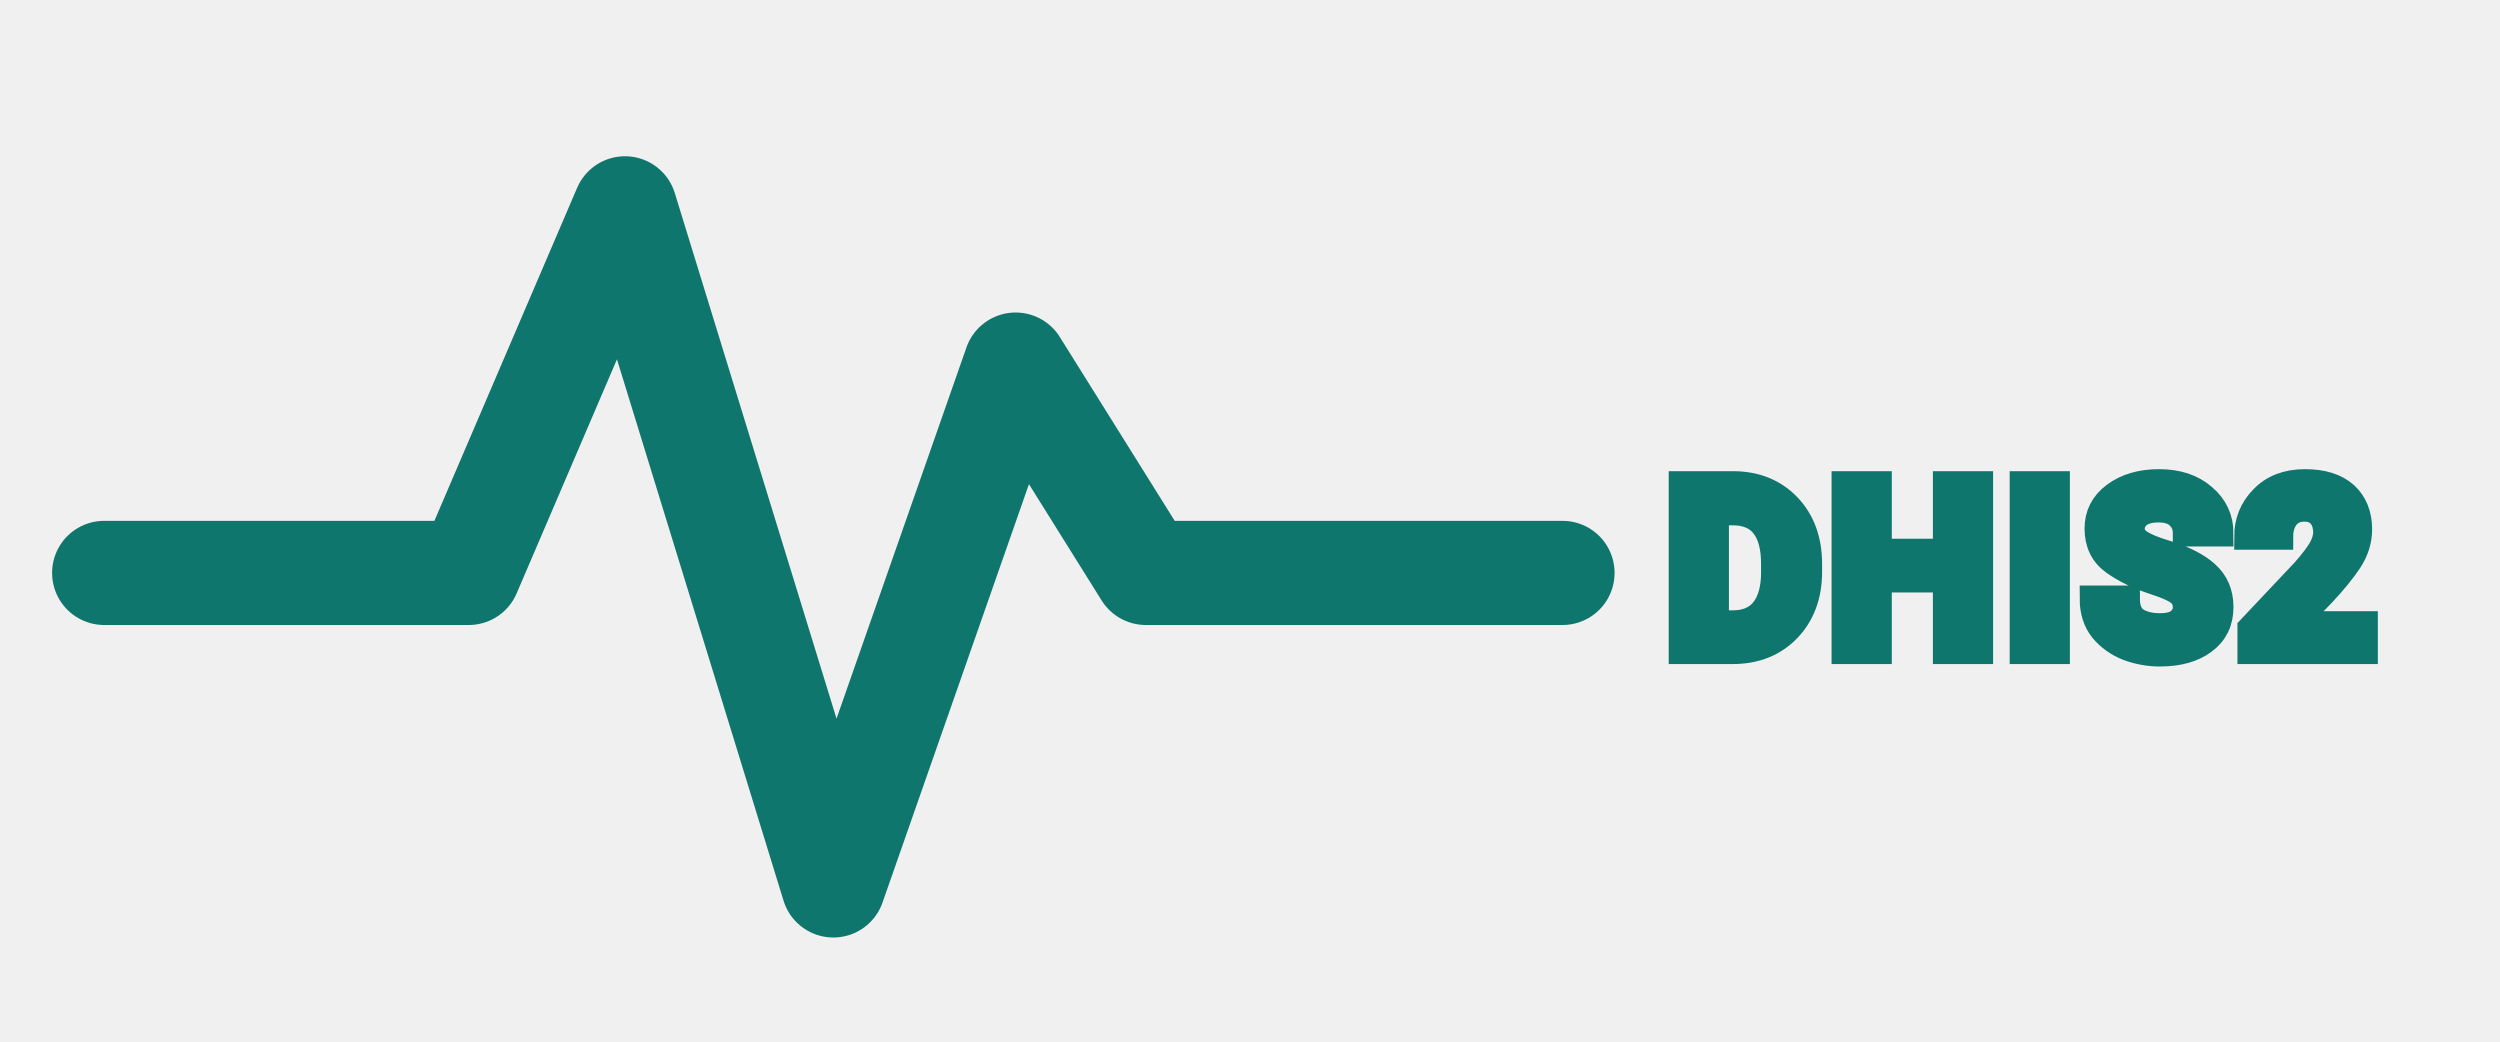
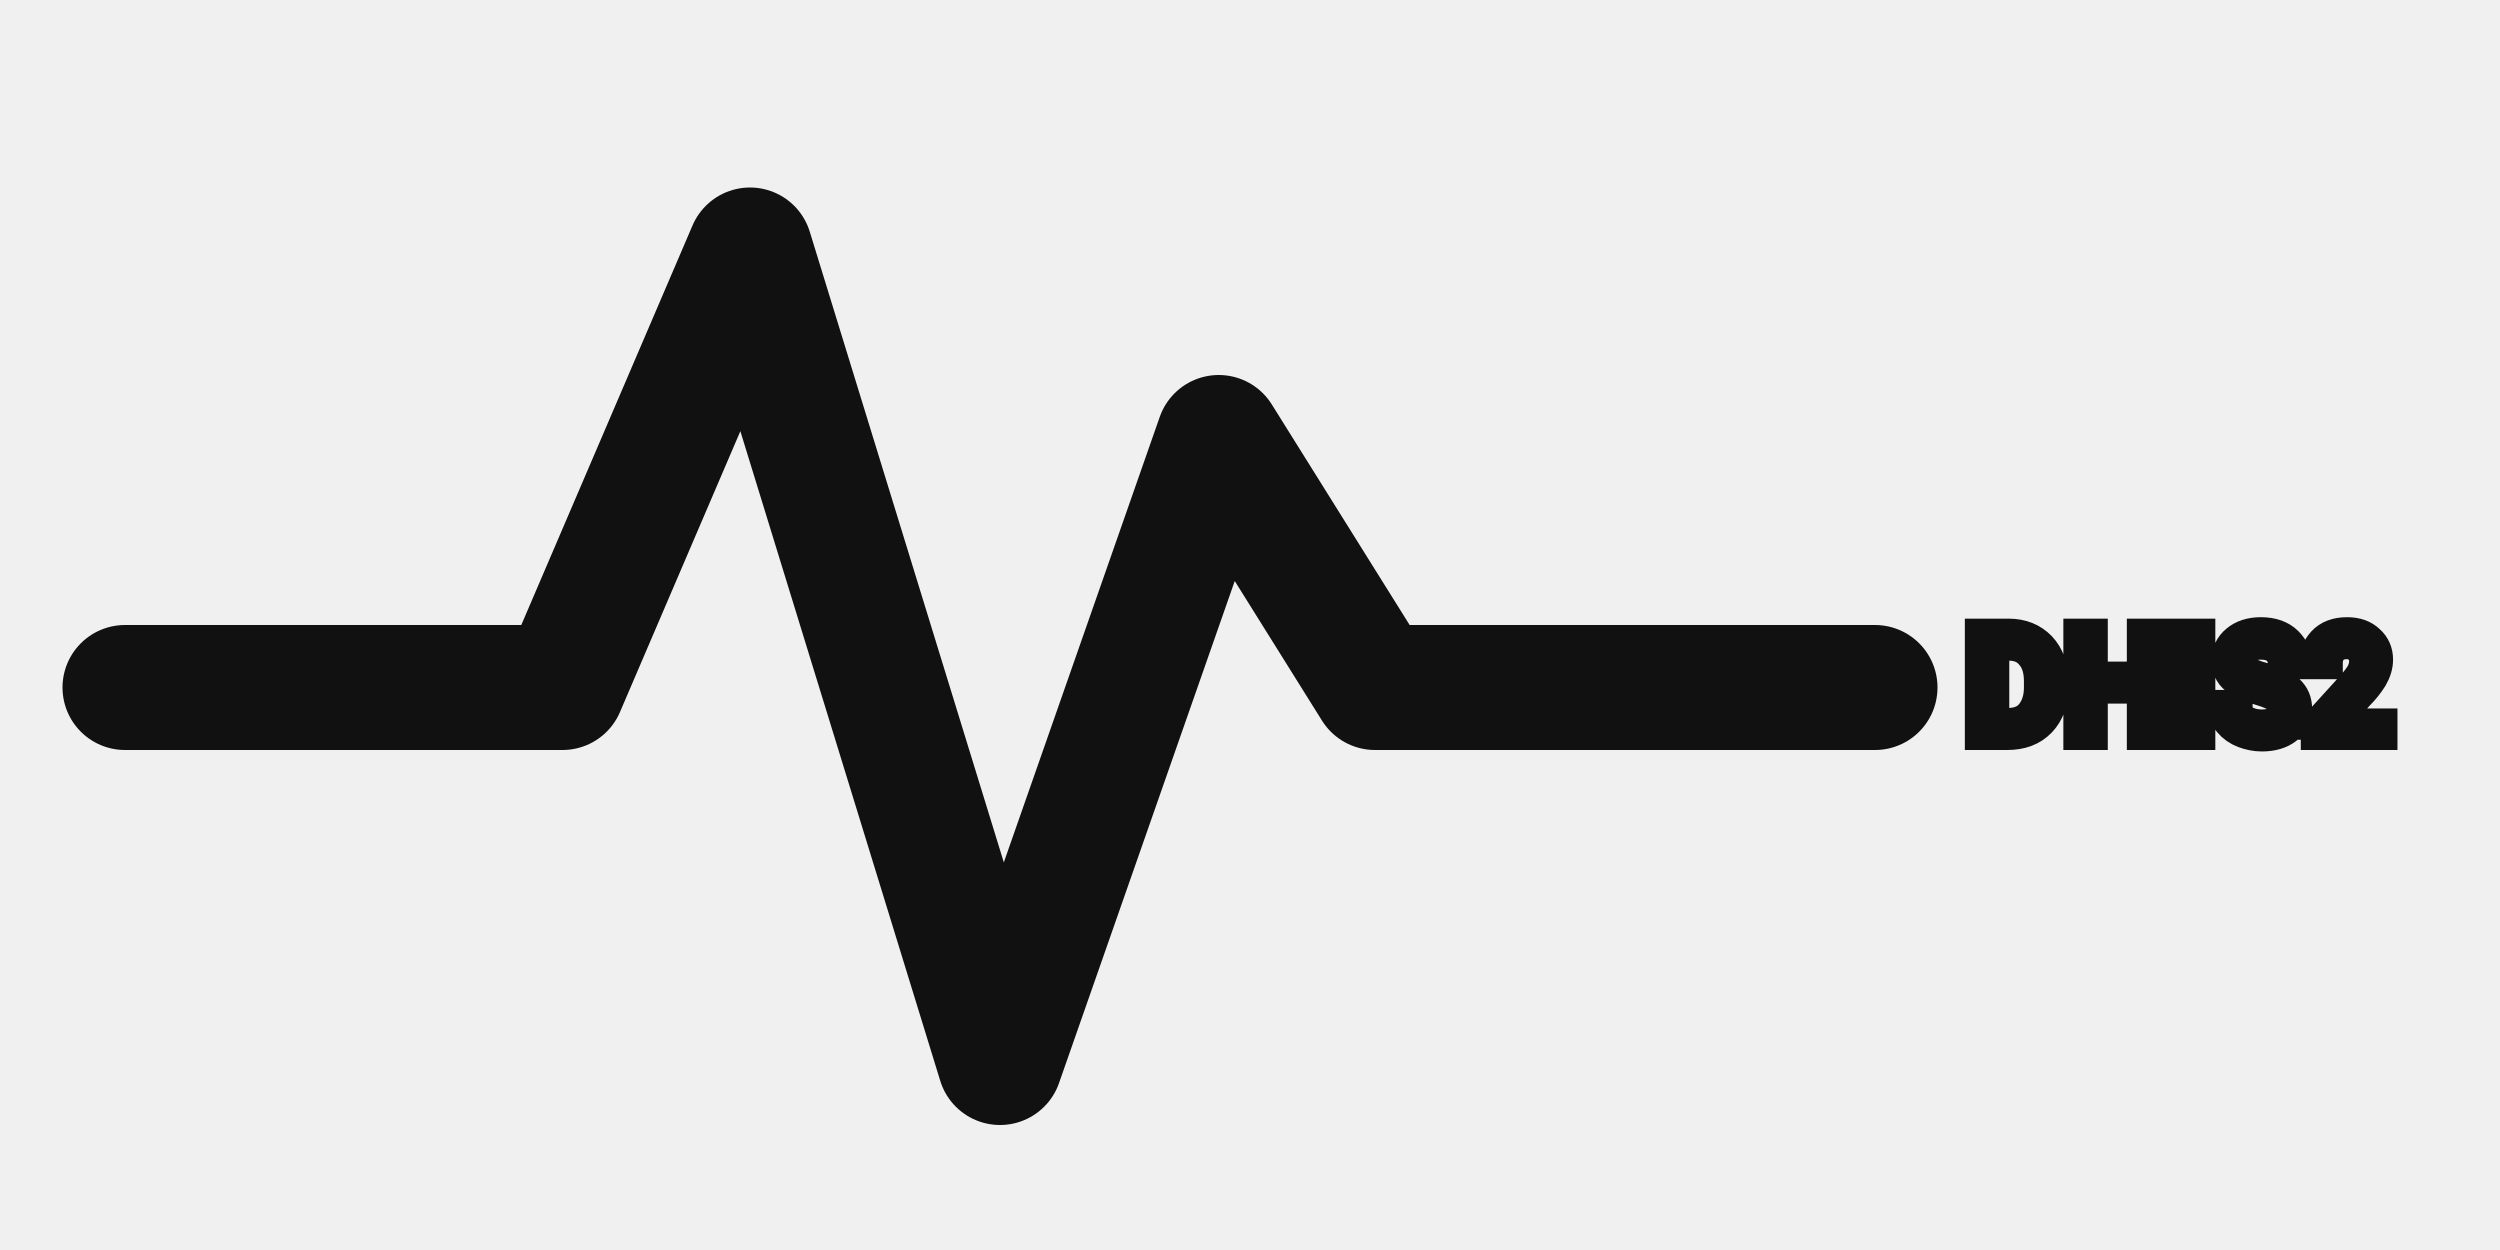
- <svg xmlns="http://www.w3.org/2000/svg" viewBox="0 0 96 40" width="96" height="40">
+ <svg xmlns="http://www.w3.org/2000/svg" viewBox="0 0 80 40" width="80" height="40">
  <style>
-     .dd-mark { stroke: #0f766e; fill: #0f766e; }
-     @media (prefers-color-scheme: dark) { .dd-mark { stroke: #2dd4bf; fill: #2dd4bf; } }
+     .dd-mark { stroke: #111111; fill: #111111; }
+     @media (prefers-color-scheme: dark) { .dd-mark { stroke: #ffffff; fill: #ffffff; } }
  </style>
-   <polyline class="dd-mark" points="4,22 18,22 24,8 32,34 39,14 44,22 60,22" fill="none" stroke-width="4" stroke-linecap="round" stroke-linejoin="round" style="fill:none" />
-   <text class="dd-mark" x="64" y="25" stroke="none" font-family="system-ui, -apple-system, Segoe UI, Roboto, sans-serif" font-size="9" font-weight="700" letter-spacing="0.4">DHIS2</text>
+   <polyline class="dd-mark" points="4,22 18,22 24,8 32,34 39,14 44,22 60,22" stroke-width="4" stroke-linecap="round" stroke-linejoin="round" style="fill:none" />
+   <text class="dd-mark" x="63" y="23.5" stroke="none" font-family="system-ui, -apple-system, Segoe UI, Roboto, sans-serif" font-size="4.5" font-weight="400" letter-spacing="0.2">DHIS2</text>
</svg>
